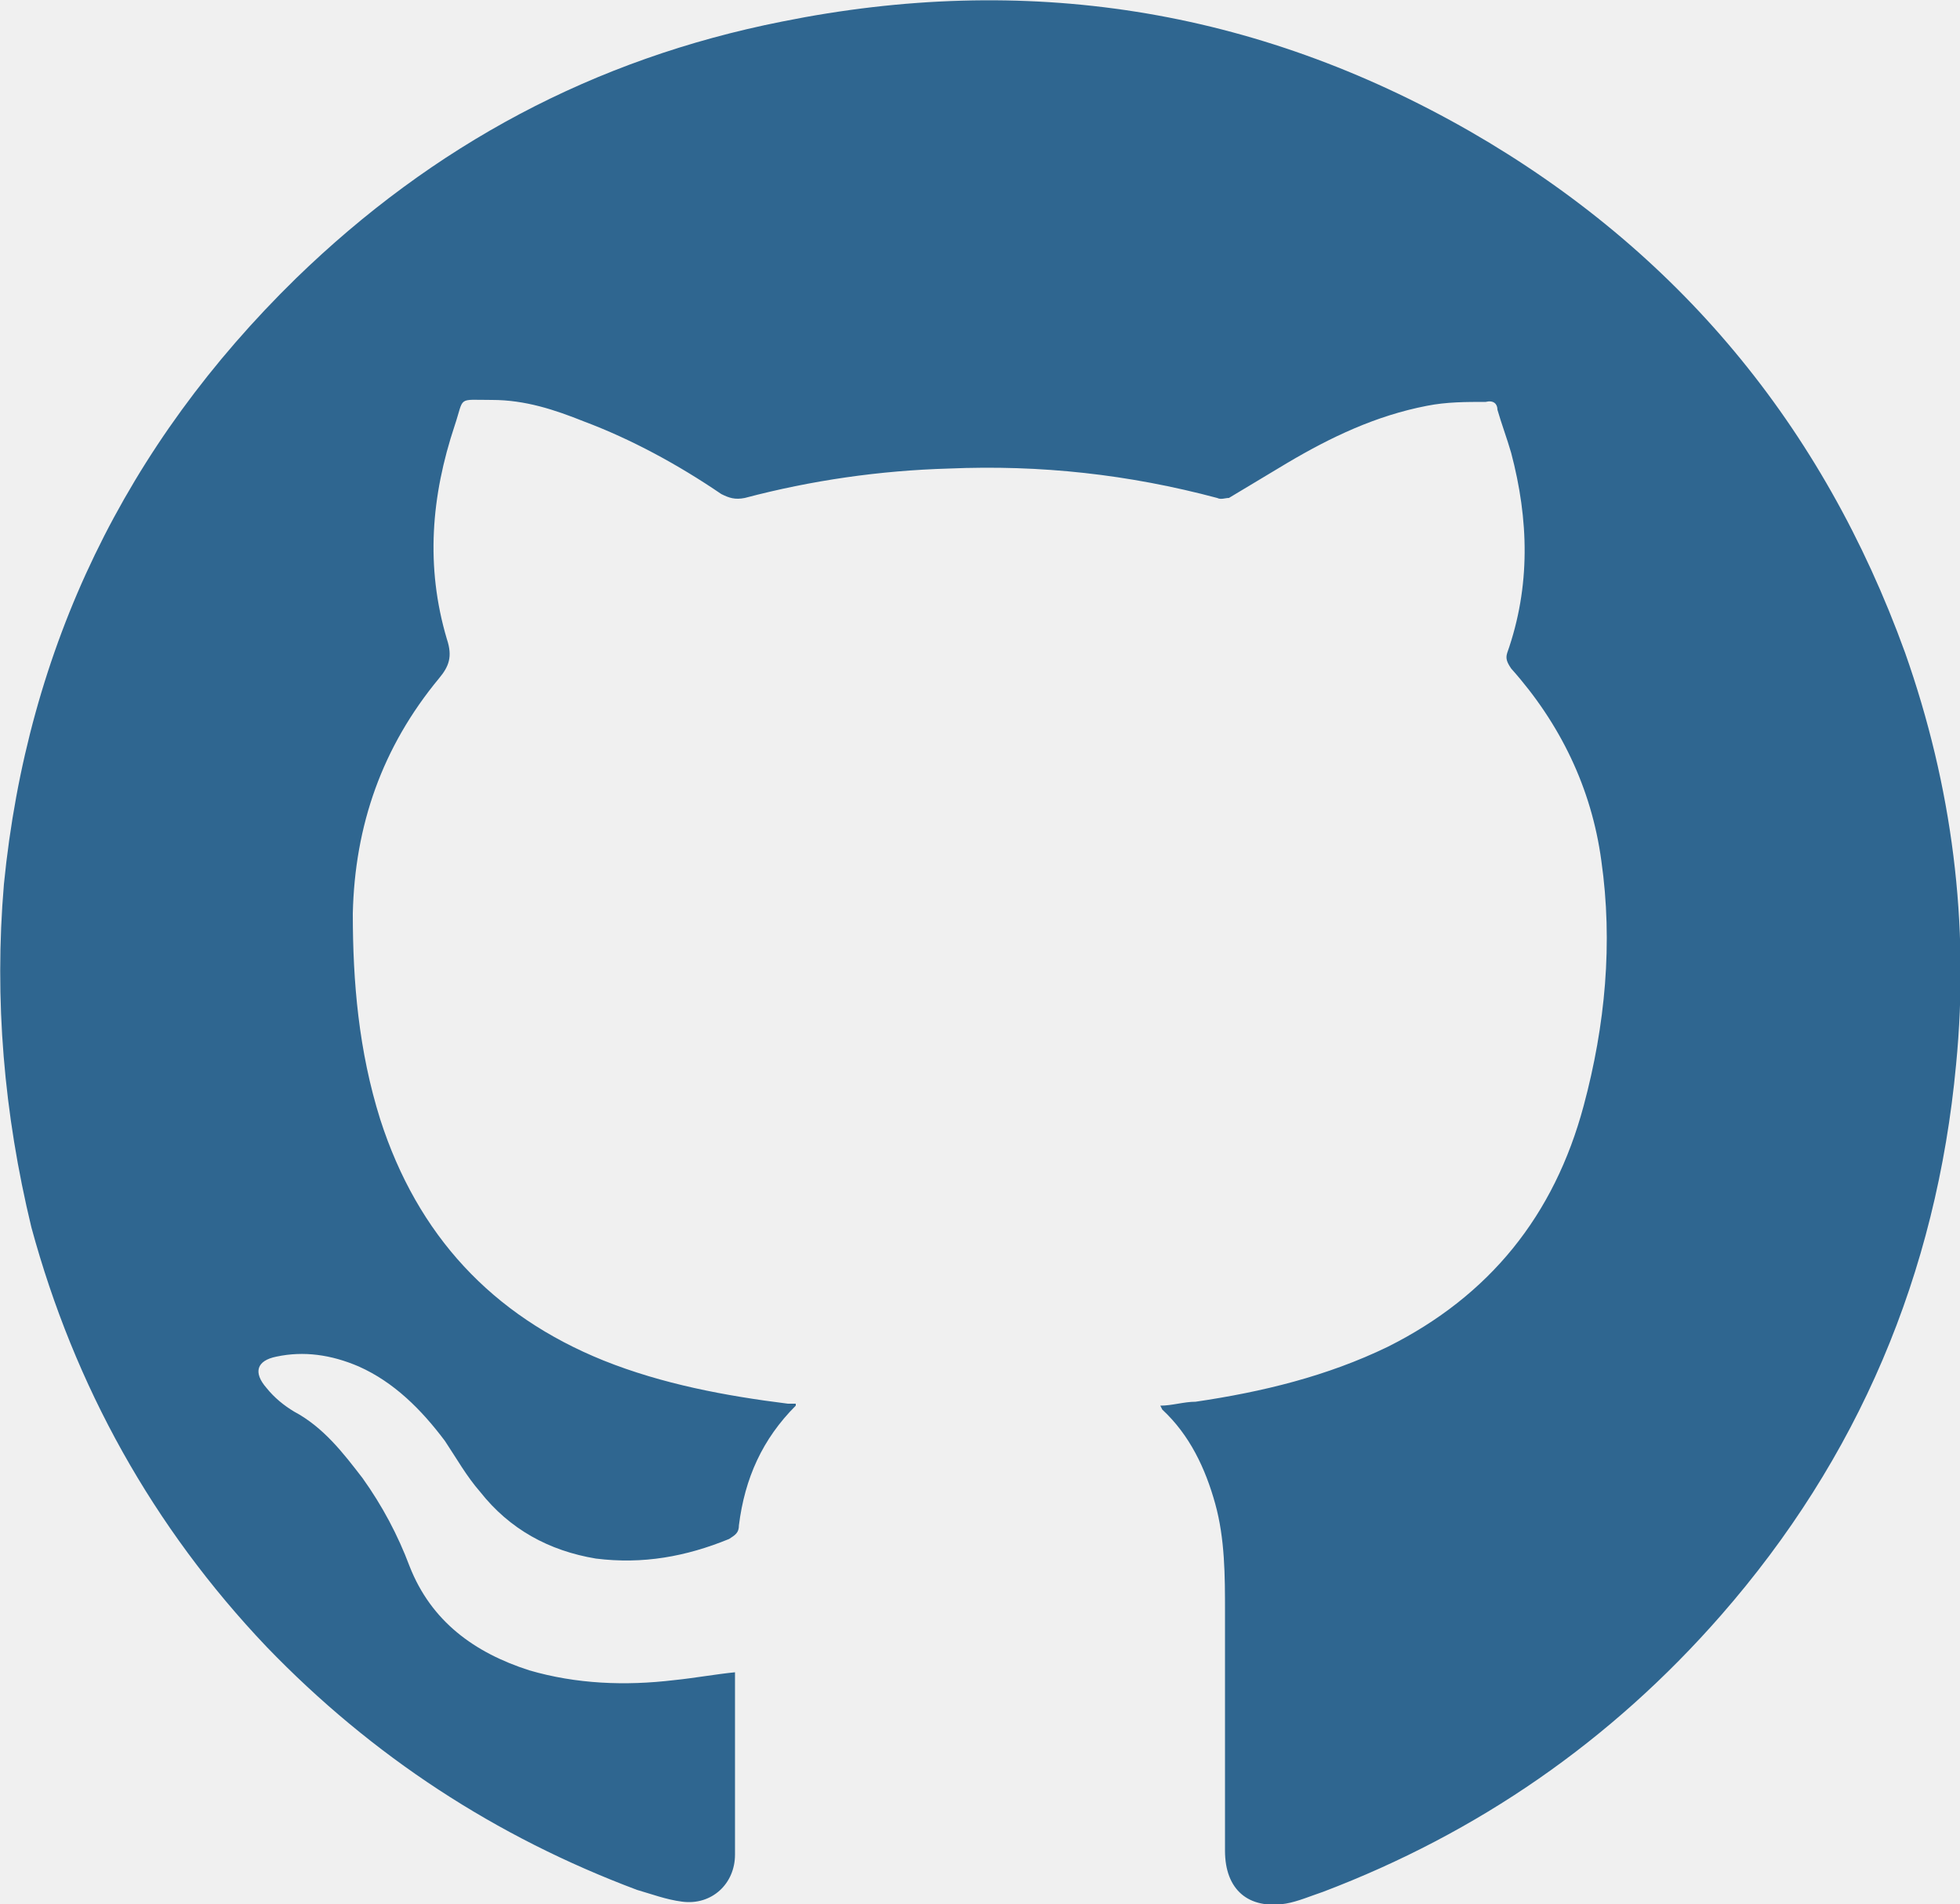
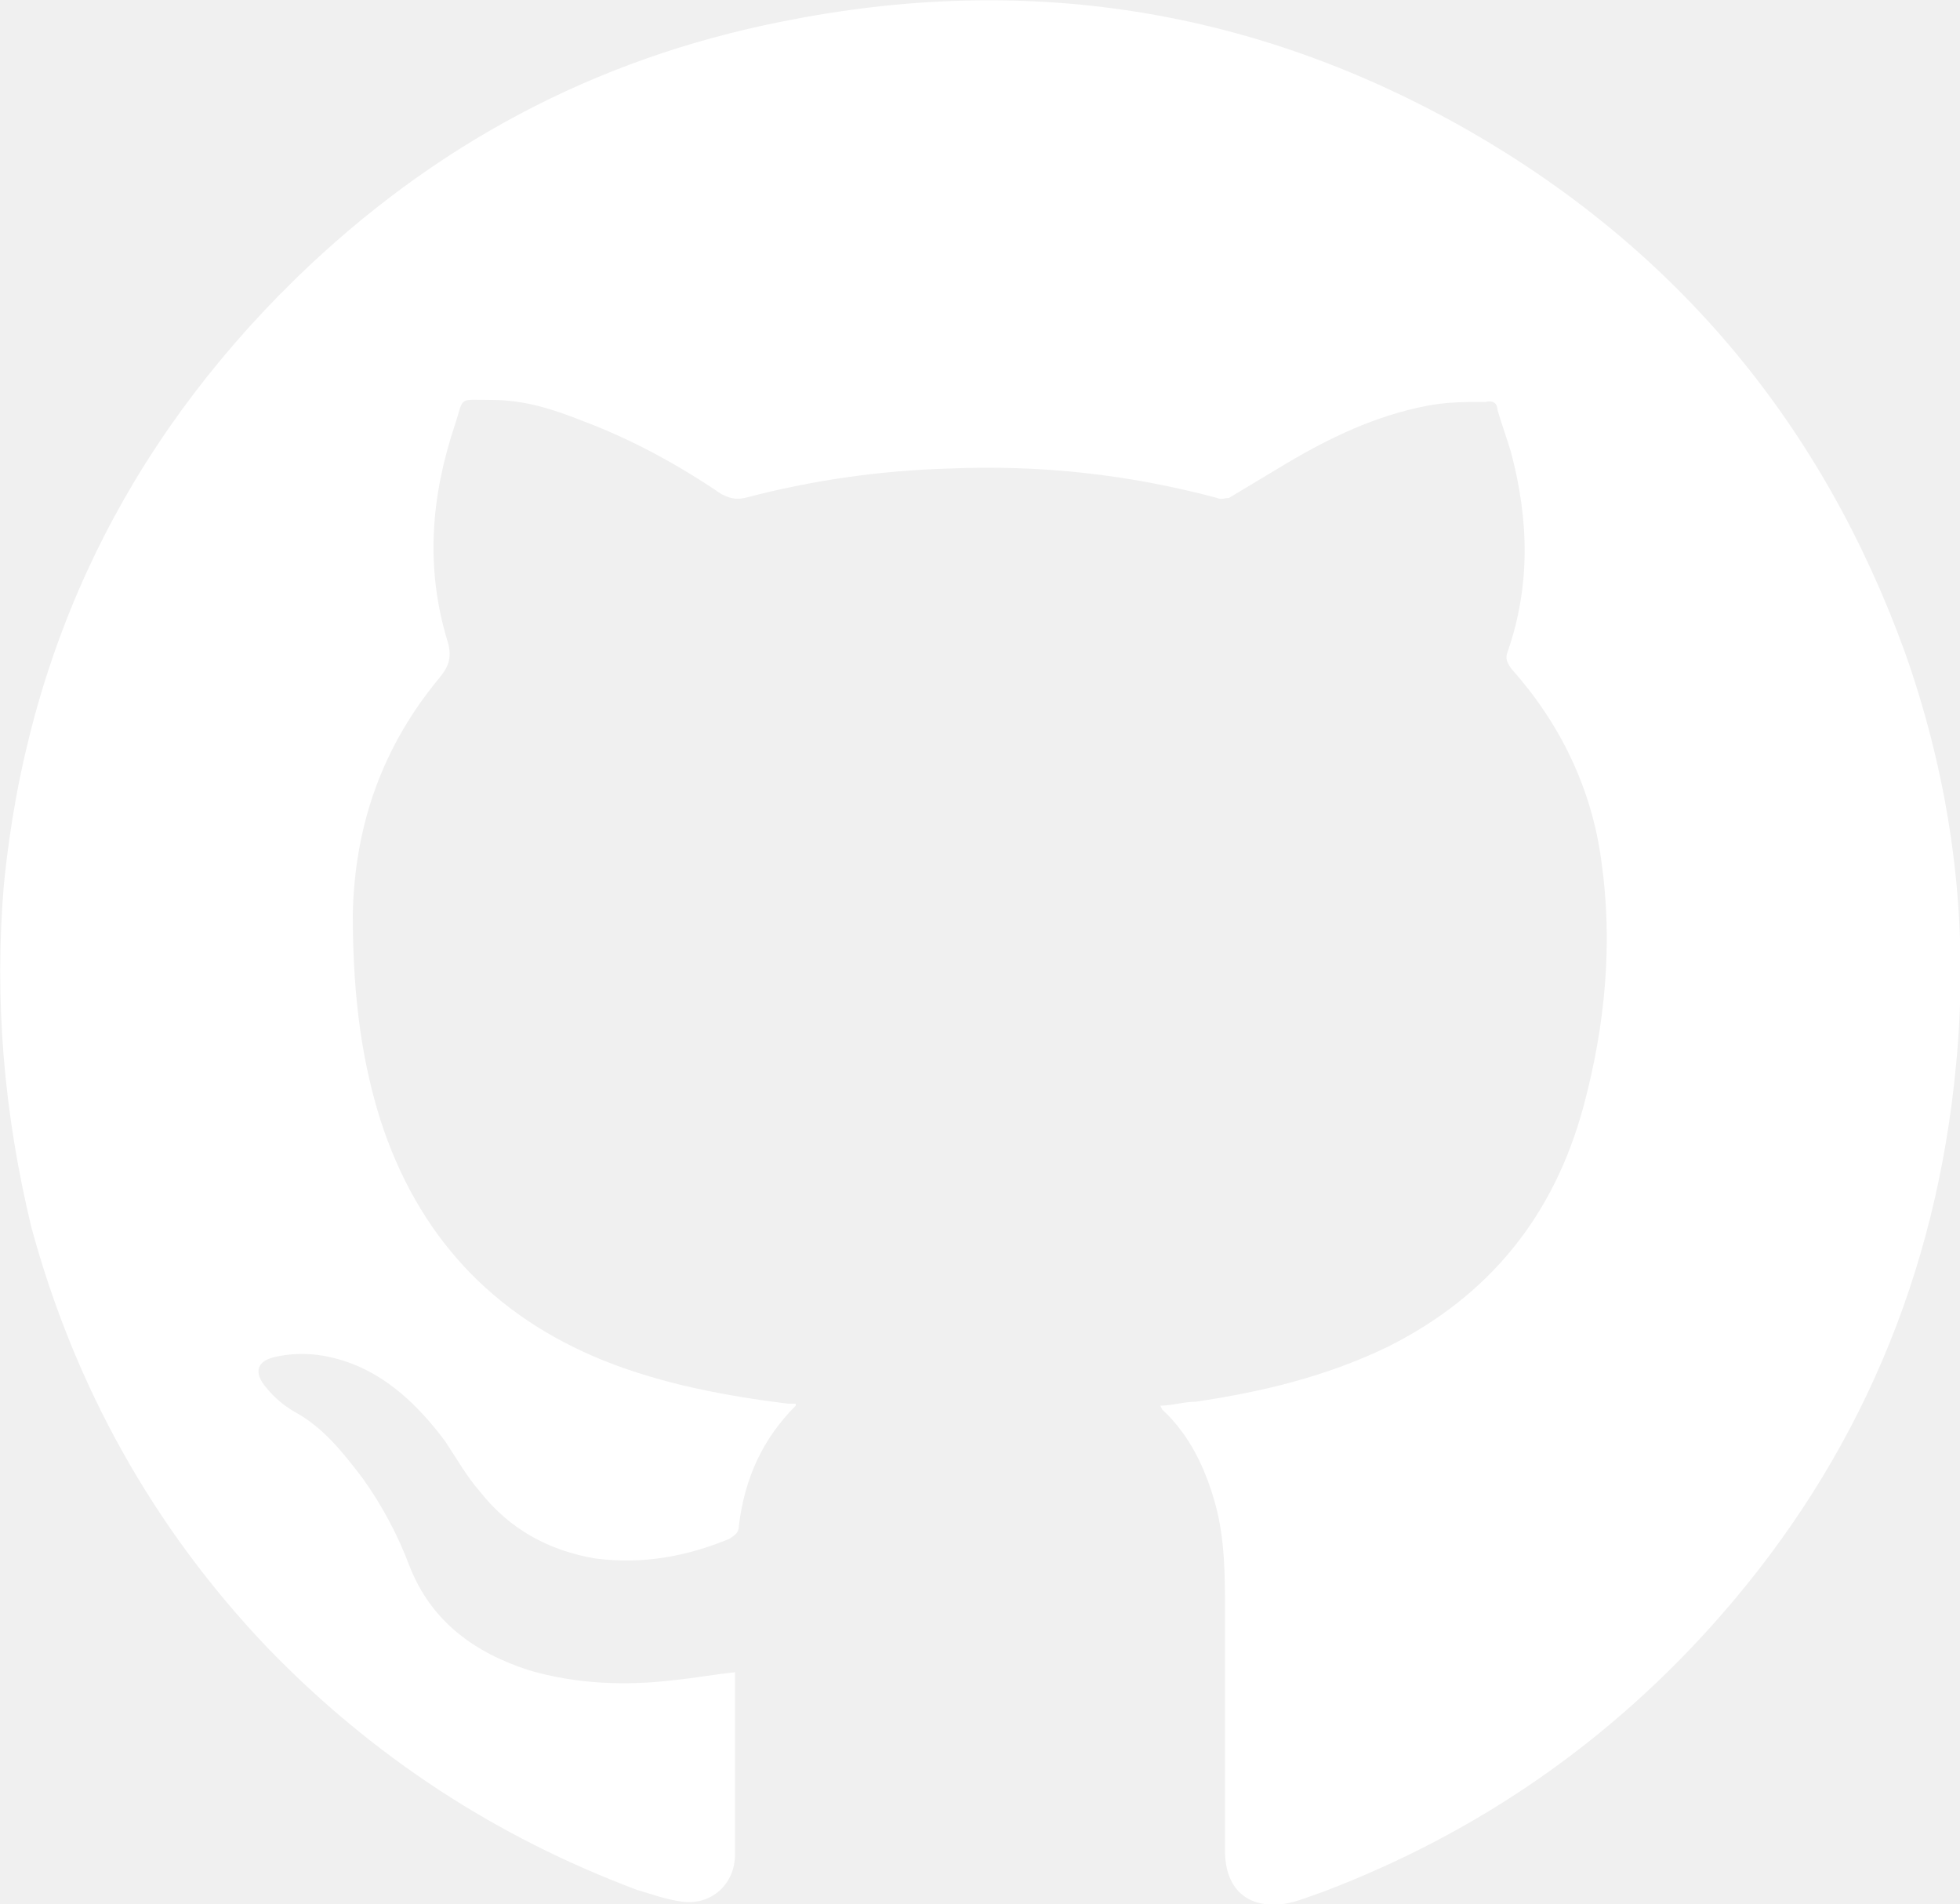
<svg xmlns="http://www.w3.org/2000/svg" id="Layer_1" data-name="Layer 1" version="1.1" viewBox="0 0 10 9.71">
  <defs>
    <style>
      .cls-1 {
-         fill: #2f6690;
+         fill: white;
        stroke-width: 0px;
      }
    </style>
  </defs>
  <path class="cls-1" d="M3.75,8.54s0,.02,0,.03c0,.3,0,.6,0,.89,0,.15-.12.26-.27.24-.08-.01-.16-.04-.23-.06-.72-.27-1.35-.68-1.89-1.24-.58-.61-.98-1.33-1.2-2.14C.02,5.68-.03,5.1.02,4.51c.12-1.21.62-2.24,1.49-3.09C2.21.74,3.03.3,3.99.11c1.24-.25,2.41-.07,3.51.56,1.06.61,1.8,1.5,2.22,2.66.24.68.33,1.38.26,2.1-.1,1.07-.5,2.01-1.2,2.81-.56.64-1.24,1.11-2.03,1.41-.06.02-.13.05-.19.06-.19.03-.31-.07-.31-.27,0-.41,0-.81,0-1.22,0-.18,0-.37-.05-.55-.05-.18-.13-.35-.27-.48,0,0,0,0-.01-.02.06,0,.12-.02.18-.02.34-.05.67-.13.98-.28.52-.26.85-.67,1-1.23.11-.41.15-.83.09-1.25-.05-.37-.21-.7-.46-.98-.02-.03-.03-.05-.02-.08.12-.34.11-.68.02-1.02-.02-.07-.05-.15-.07-.22,0-.03-.02-.05-.06-.04-.1,0-.2,0-.3.02-.26.05-.49.16-.71.29-.1.06-.2.12-.3.18-.02,0-.04.01-.06,0-.45-.12-.9-.17-1.37-.15-.35.01-.7.06-1.04.15-.05.01-.08,0-.12-.02-.22-.15-.46-.28-.7-.37-.15-.06-.3-.11-.47-.11-.18,0-.14-.02-.19.13-.12.36-.15.72-.04,1.09.03.09.01.14-.04.2-.29.35-.43.75-.44,1.2,0,.35.03.7.14,1.05.19.59.57,1,1.14,1.23.3.12.62.18.94.22.01,0,.03,0,.04,0,0,0,0,.01,0,.01-.17.17-.26.37-.29.61,0,.04-.02.05-.05.07-.22.09-.44.13-.68.1-.24-.04-.44-.15-.59-.34-.07-.08-.12-.17-.18-.26-.12-.16-.26-.3-.44-.38-.14-.06-.28-.08-.42-.05-.1.02-.12.08-.05.16.04.05.09.09.14.12.15.08.25.21.35.34.1.14.18.29.24.45.11.28.33.44.61.53.24.07.49.08.74.05.1-.01.21-.03.31-.04Z" />
</svg>
